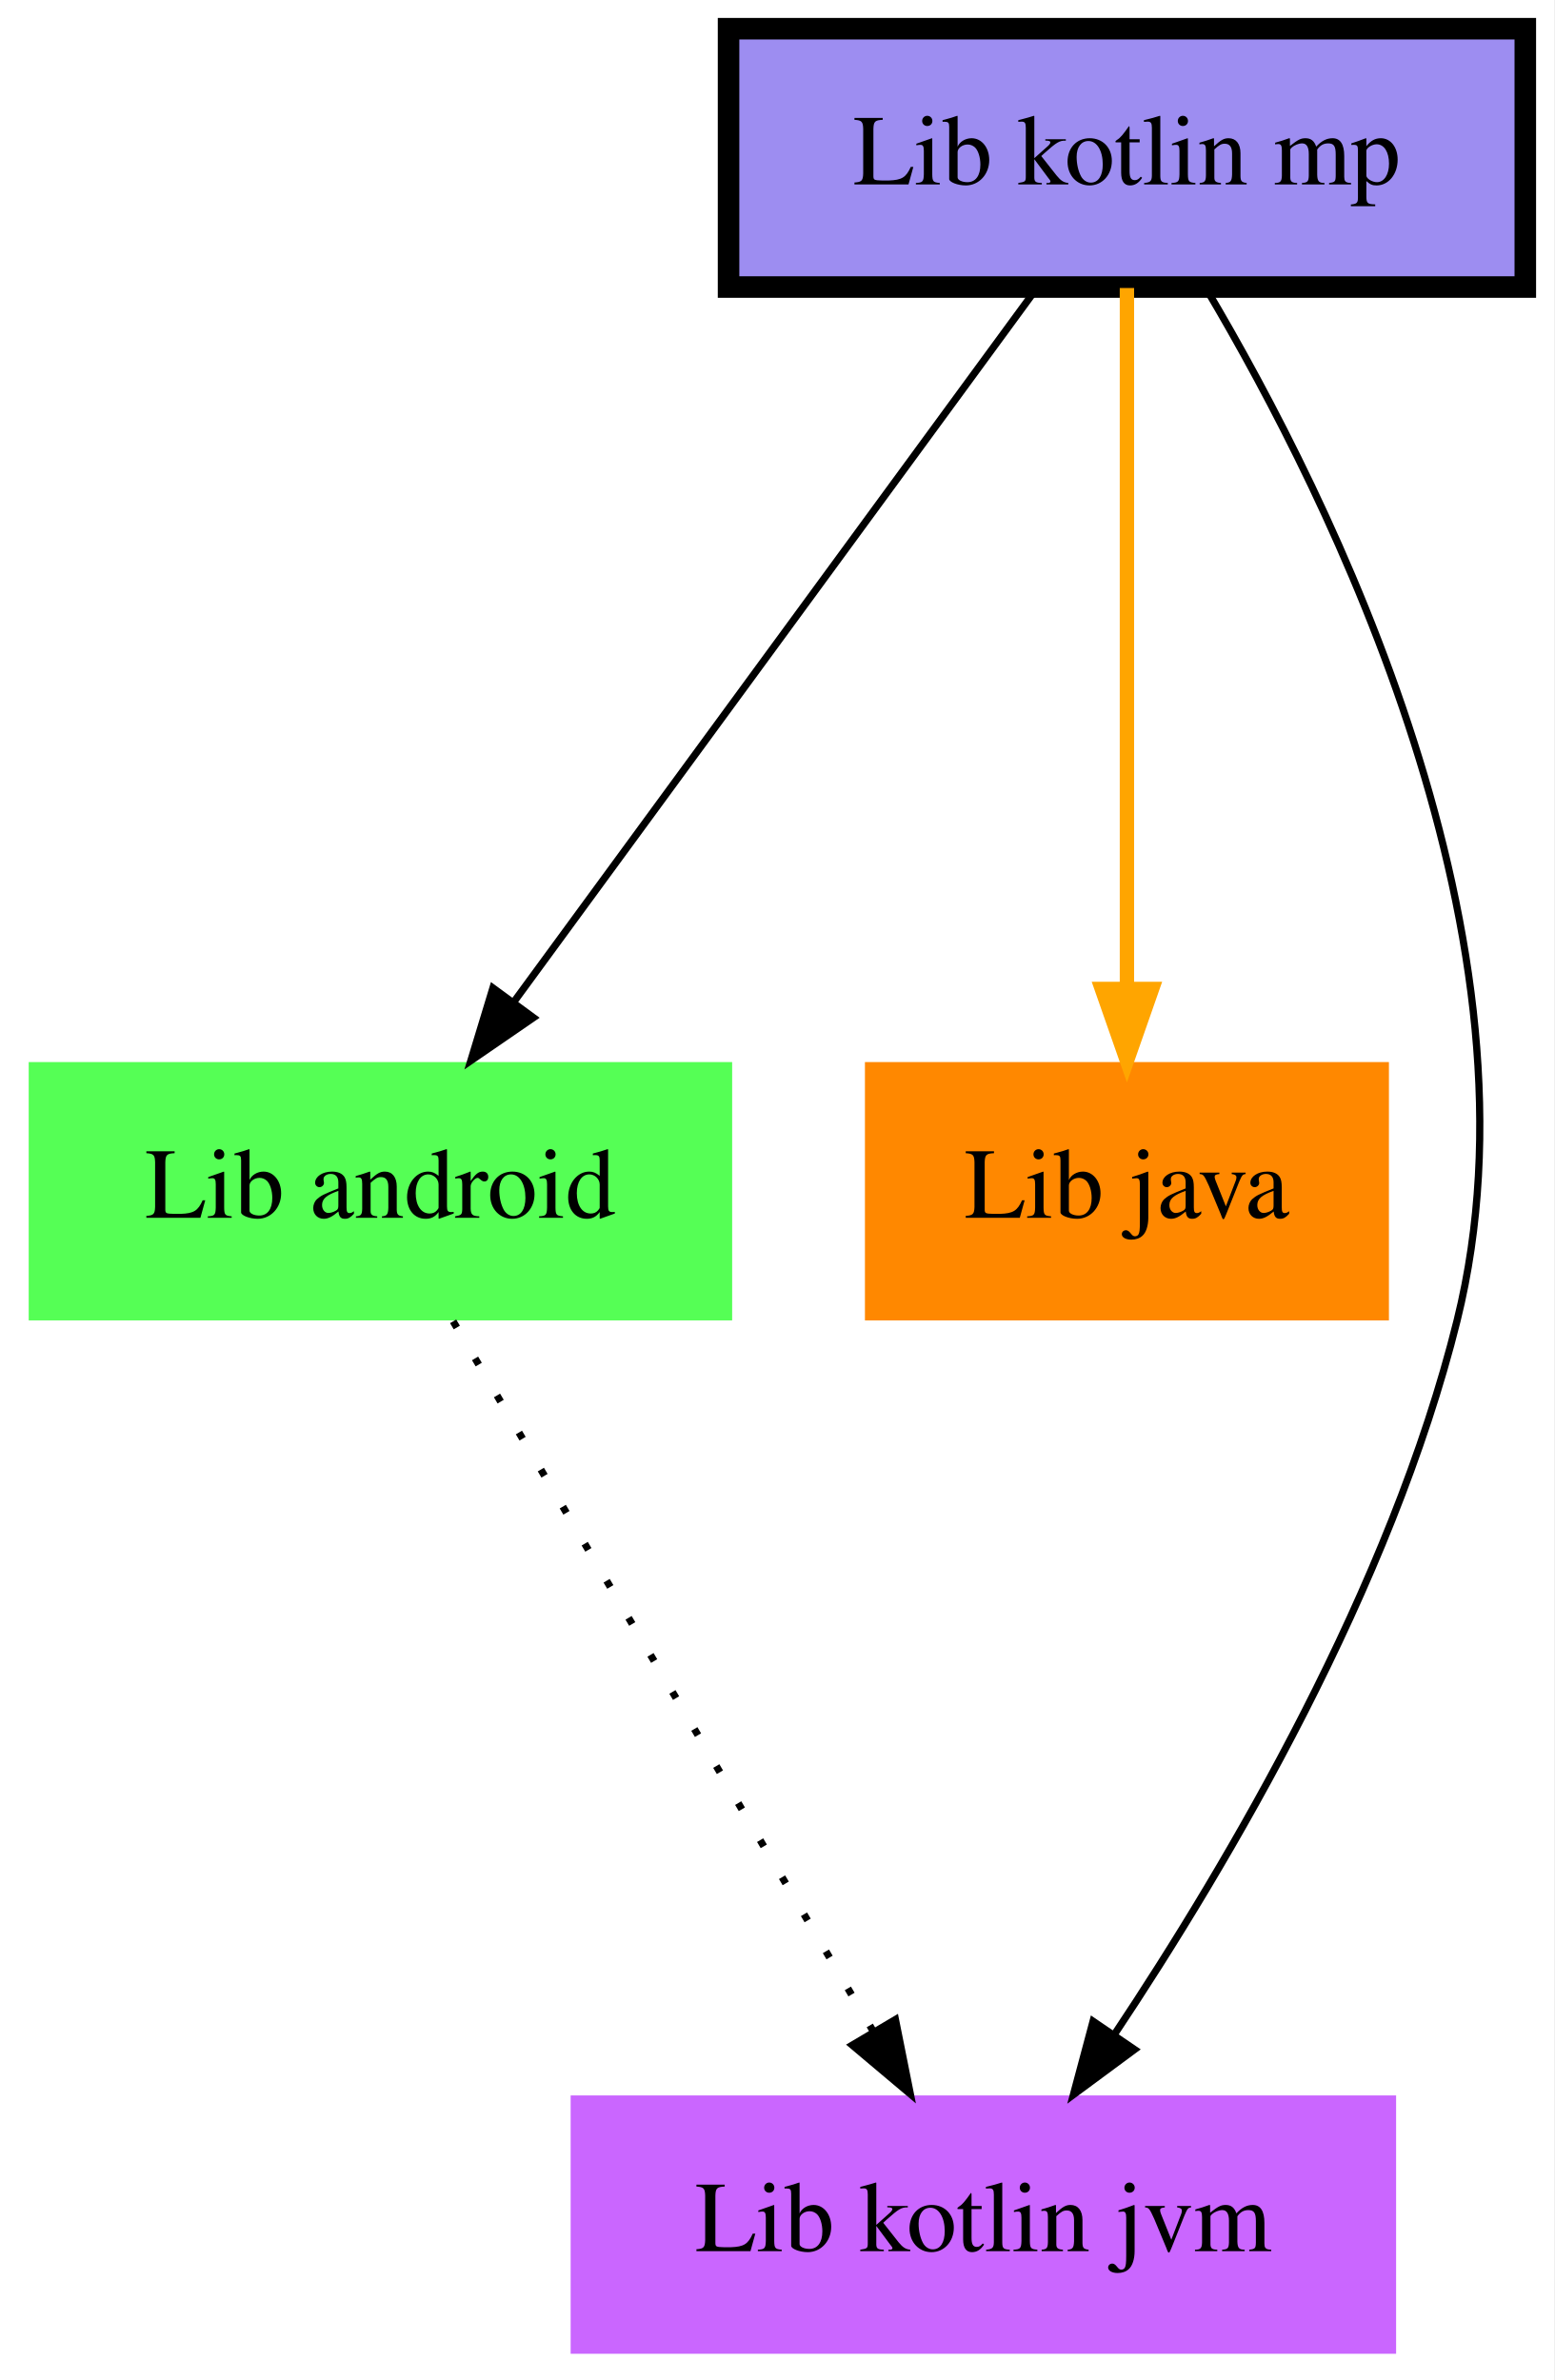
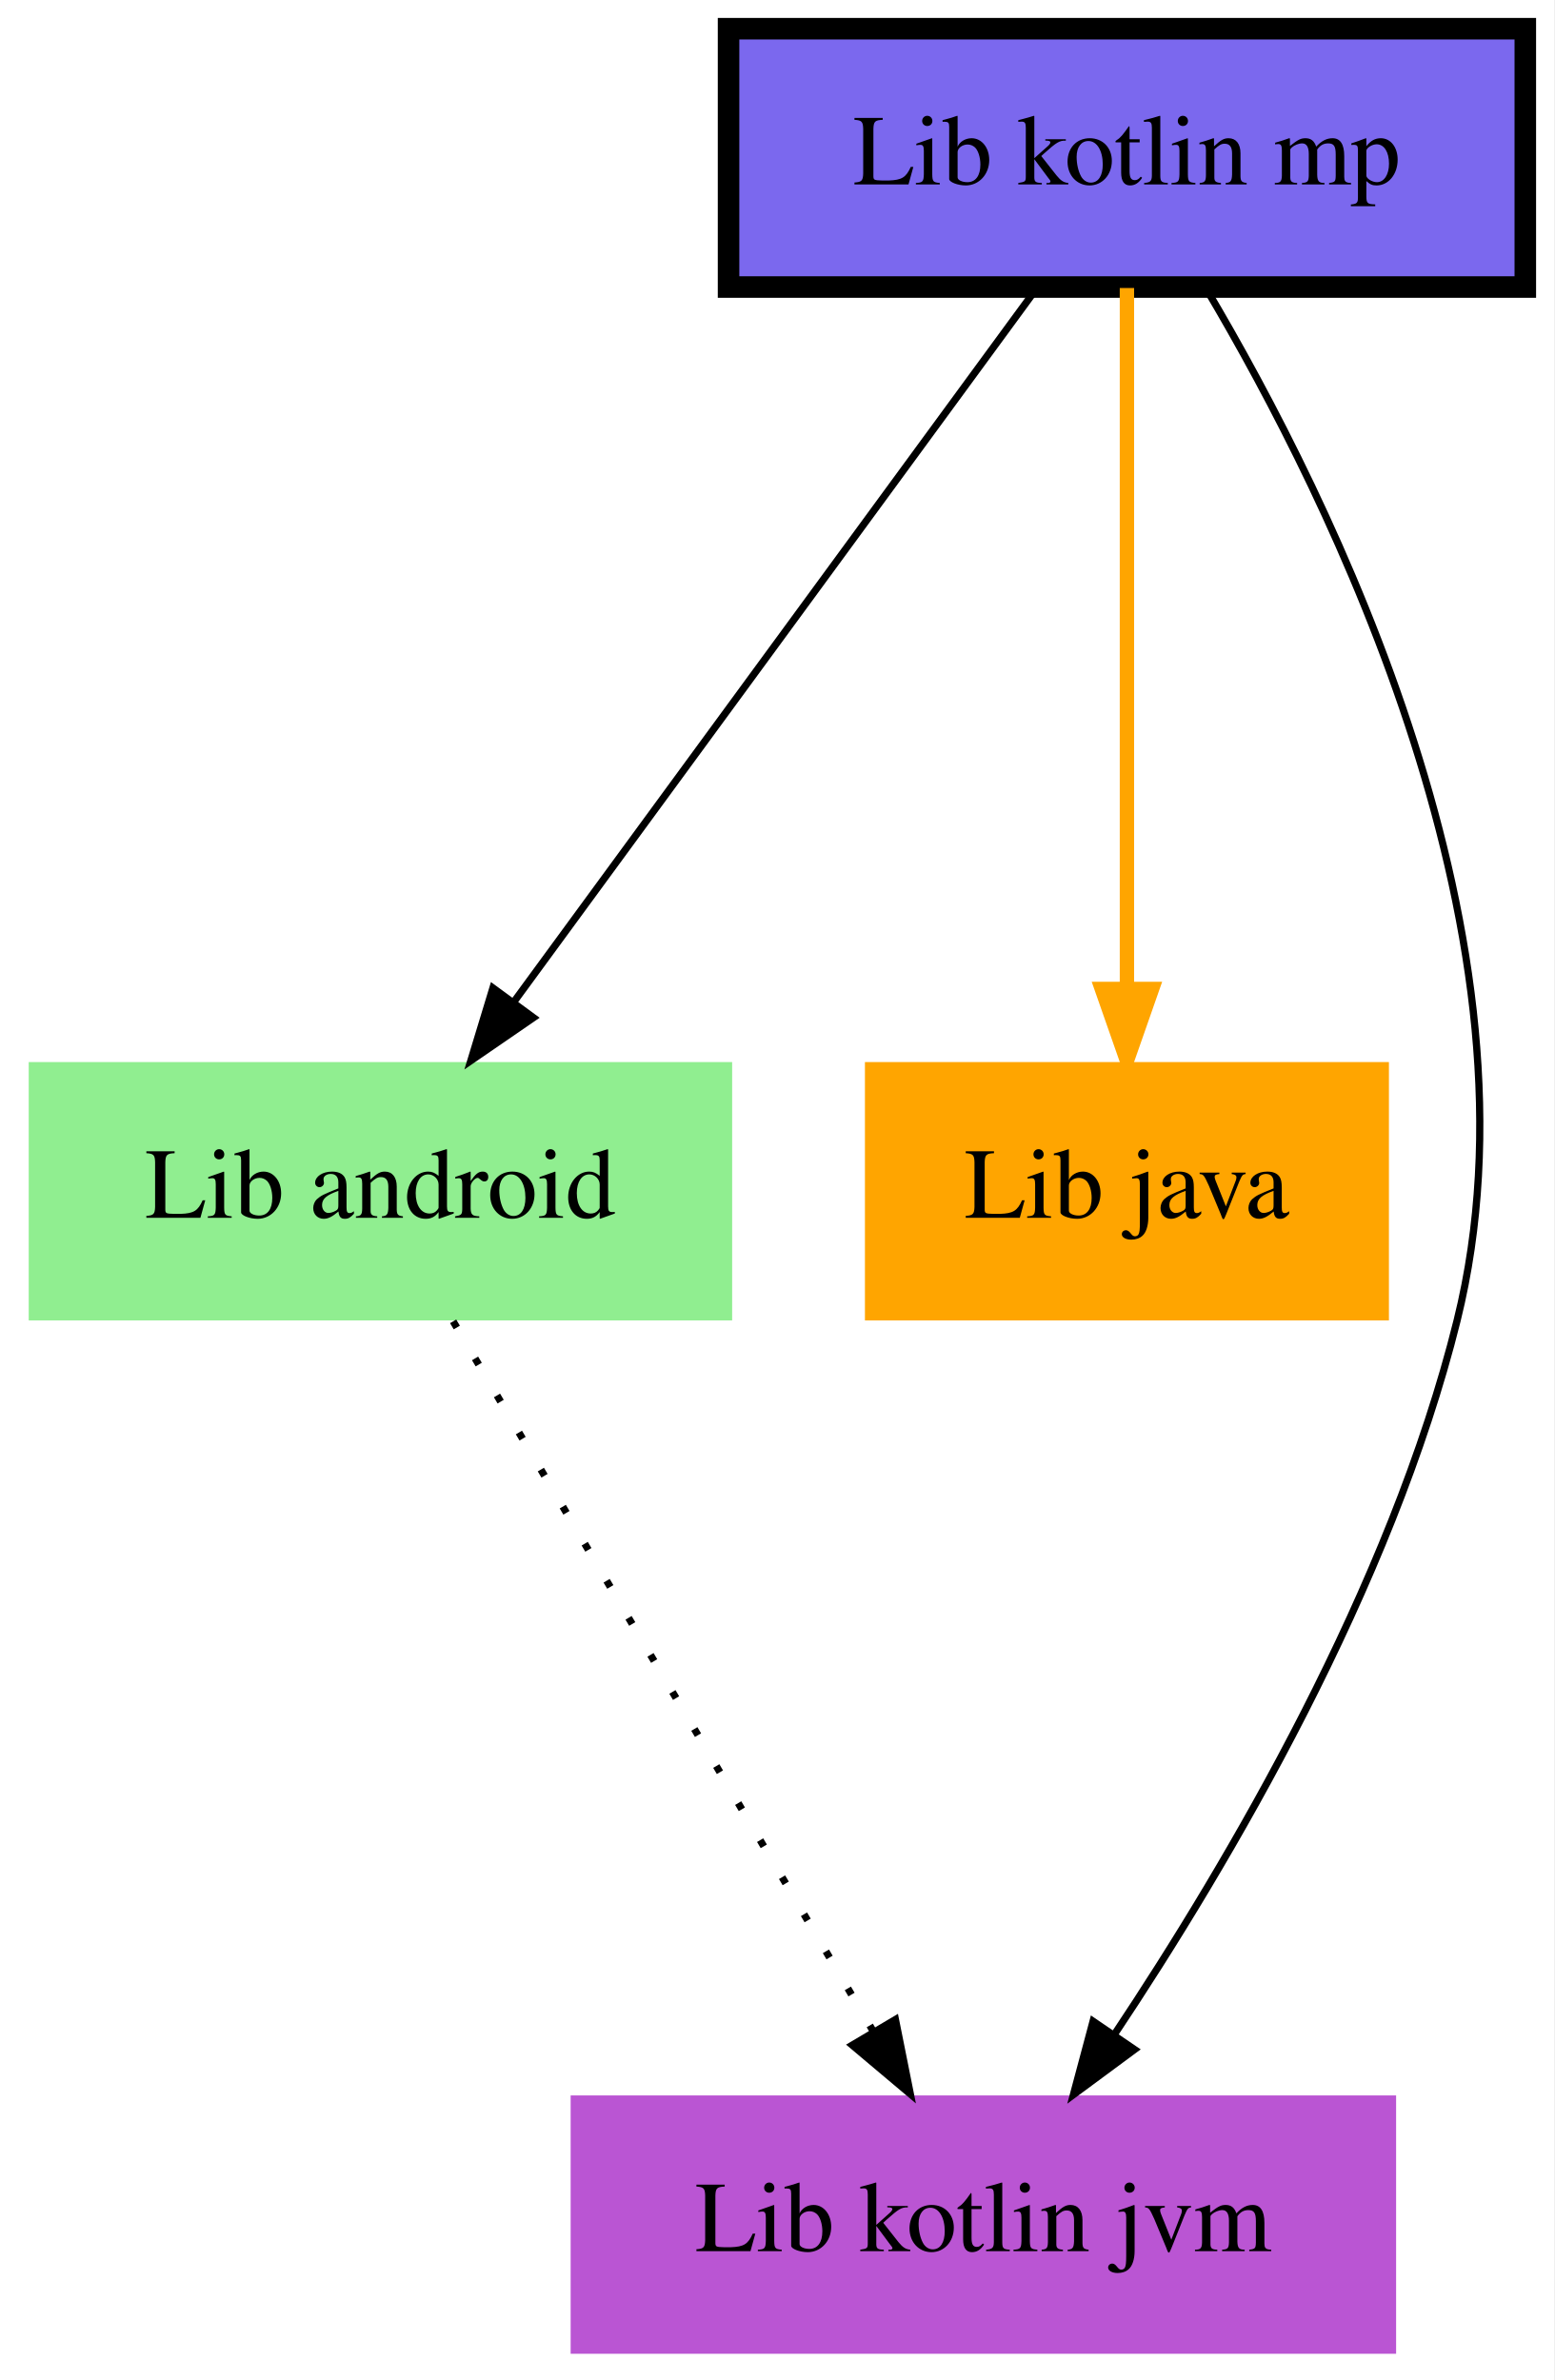
<svg xmlns="http://www.w3.org/2000/svg" width="301pt" height="461pt" viewBox="0.00 0.00 301.00 461.00">
  <g id="graph0" class="graph" transform="scale(1.39 1.39) rotate(0) translate(4 328)">
    <polygon fill="white" stroke="transparent" points="-4,4 -4,-328 212.5,-328 212.5,4 -4,4" />
    <g id="node1" class="node">
-       <polygon fill="#55ff55" stroke="transparent" points="98,-180 0,-180 0,-144 98,-144 98,-180" />
+       <polygon fill="lightgreen" stroke="transparent" points="98,-180 0,-180 0,-144 98,-144 98,-180" />
      <text text-anchor="middle" x="49" y="-158.3" font-family="Times,serif" font-size="14.00">Lib android</text>
    </g>
    <g id="node3" class="node">
-       <polygon fill="#ca66ff" stroke="transparent" points="190.5,-36 75.5,-36 75.5,0 190.5,0 190.5,-36" />
+       <polygon fill="mediumorchid" stroke="transparent" points="190.5,-36 75.5,-36 75.5,0 190.5,0 190.5,-36" />
      <text text-anchor="middle" x="133" y="-14.3" font-family="Times,serif" font-size="14.00">Lib kotlin jvm</text>
    </g>
    <g id="edge1" class="edge">
      <path fill="none" stroke="black" stroke-dasharray="1,5" d="M59.13,-143.87C73.7,-119.24 100.68,-73.64 117.69,-44.88" />
      <polygon fill="black" stroke="black" points="120.75,-46.58 122.83,-36.19 114.73,-43.01 120.75,-46.58" />
    </g>
    <g id="node2" class="node">
-       <polygon fill="#ff8800" stroke="transparent" points="189.5,-180 116.5,-180 116.5,-144 189.5,-144 189.5,-180" />
+       <polygon fill="orange" stroke="transparent" points="189.5,-180 116.5,-180 116.5,-144 189.5,-144 189.5,-180" />
      <text text-anchor="middle" x="153" y="-158.3" font-family="Times,serif" font-size="14.00">Lib java</text>
    </g>
    <g id="node4" class="node">
-       <polygon fill="#9d8df1" stroke="black" stroke-width="3" points="208.5,-324 97.5,-324 97.5,-288 208.5,-288 208.5,-324" />
+       <polygon fill="mediumslateblue" stroke="black" stroke-width="3" points="208.5,-324 97.5,-324 97.5,-288 208.5,-288 208.5,-324" />
      <text text-anchor="middle" x="153" y="-302.3" font-family="Times,serif" font-size="14.00">Lib kotlin mp</text>
    </g>
    <g id="edge2" class="edge">
      <path fill="none" stroke="black" d="M140.46,-287.87C122.34,-263.14 88.73,-217.24 67.68,-188.51" />
      <polygon fill="black" stroke="black" points="70.32,-186.19 61.59,-180.19 64.67,-190.33 70.32,-186.19" />
    </g>
    <g id="edge3" class="edge">
      <path fill="none" stroke="orange" stroke-width="2" d="M153,-287.87C153,-263.67 153,-219.21 153,-190.39" />
      <polygon fill="orange" stroke="orange" stroke-width="2" points="156.5,-190.19 153,-180.19 149.5,-190.19 156.5,-190.19" />
    </g>
    <g id="edge4" class="edge">
      <path fill="none" stroke="black" d="M164.07,-287.72C181.5,-258.35 212.07,-196.76 199,-144 189.8,-106.87 167.34,-68.62 151.17,-44.37" />
      <polygon fill="black" stroke="black" points="154.06,-42.4 145.54,-36.1 148.28,-46.34 154.06,-42.4" />
    </g>
  </g>
</svg>
